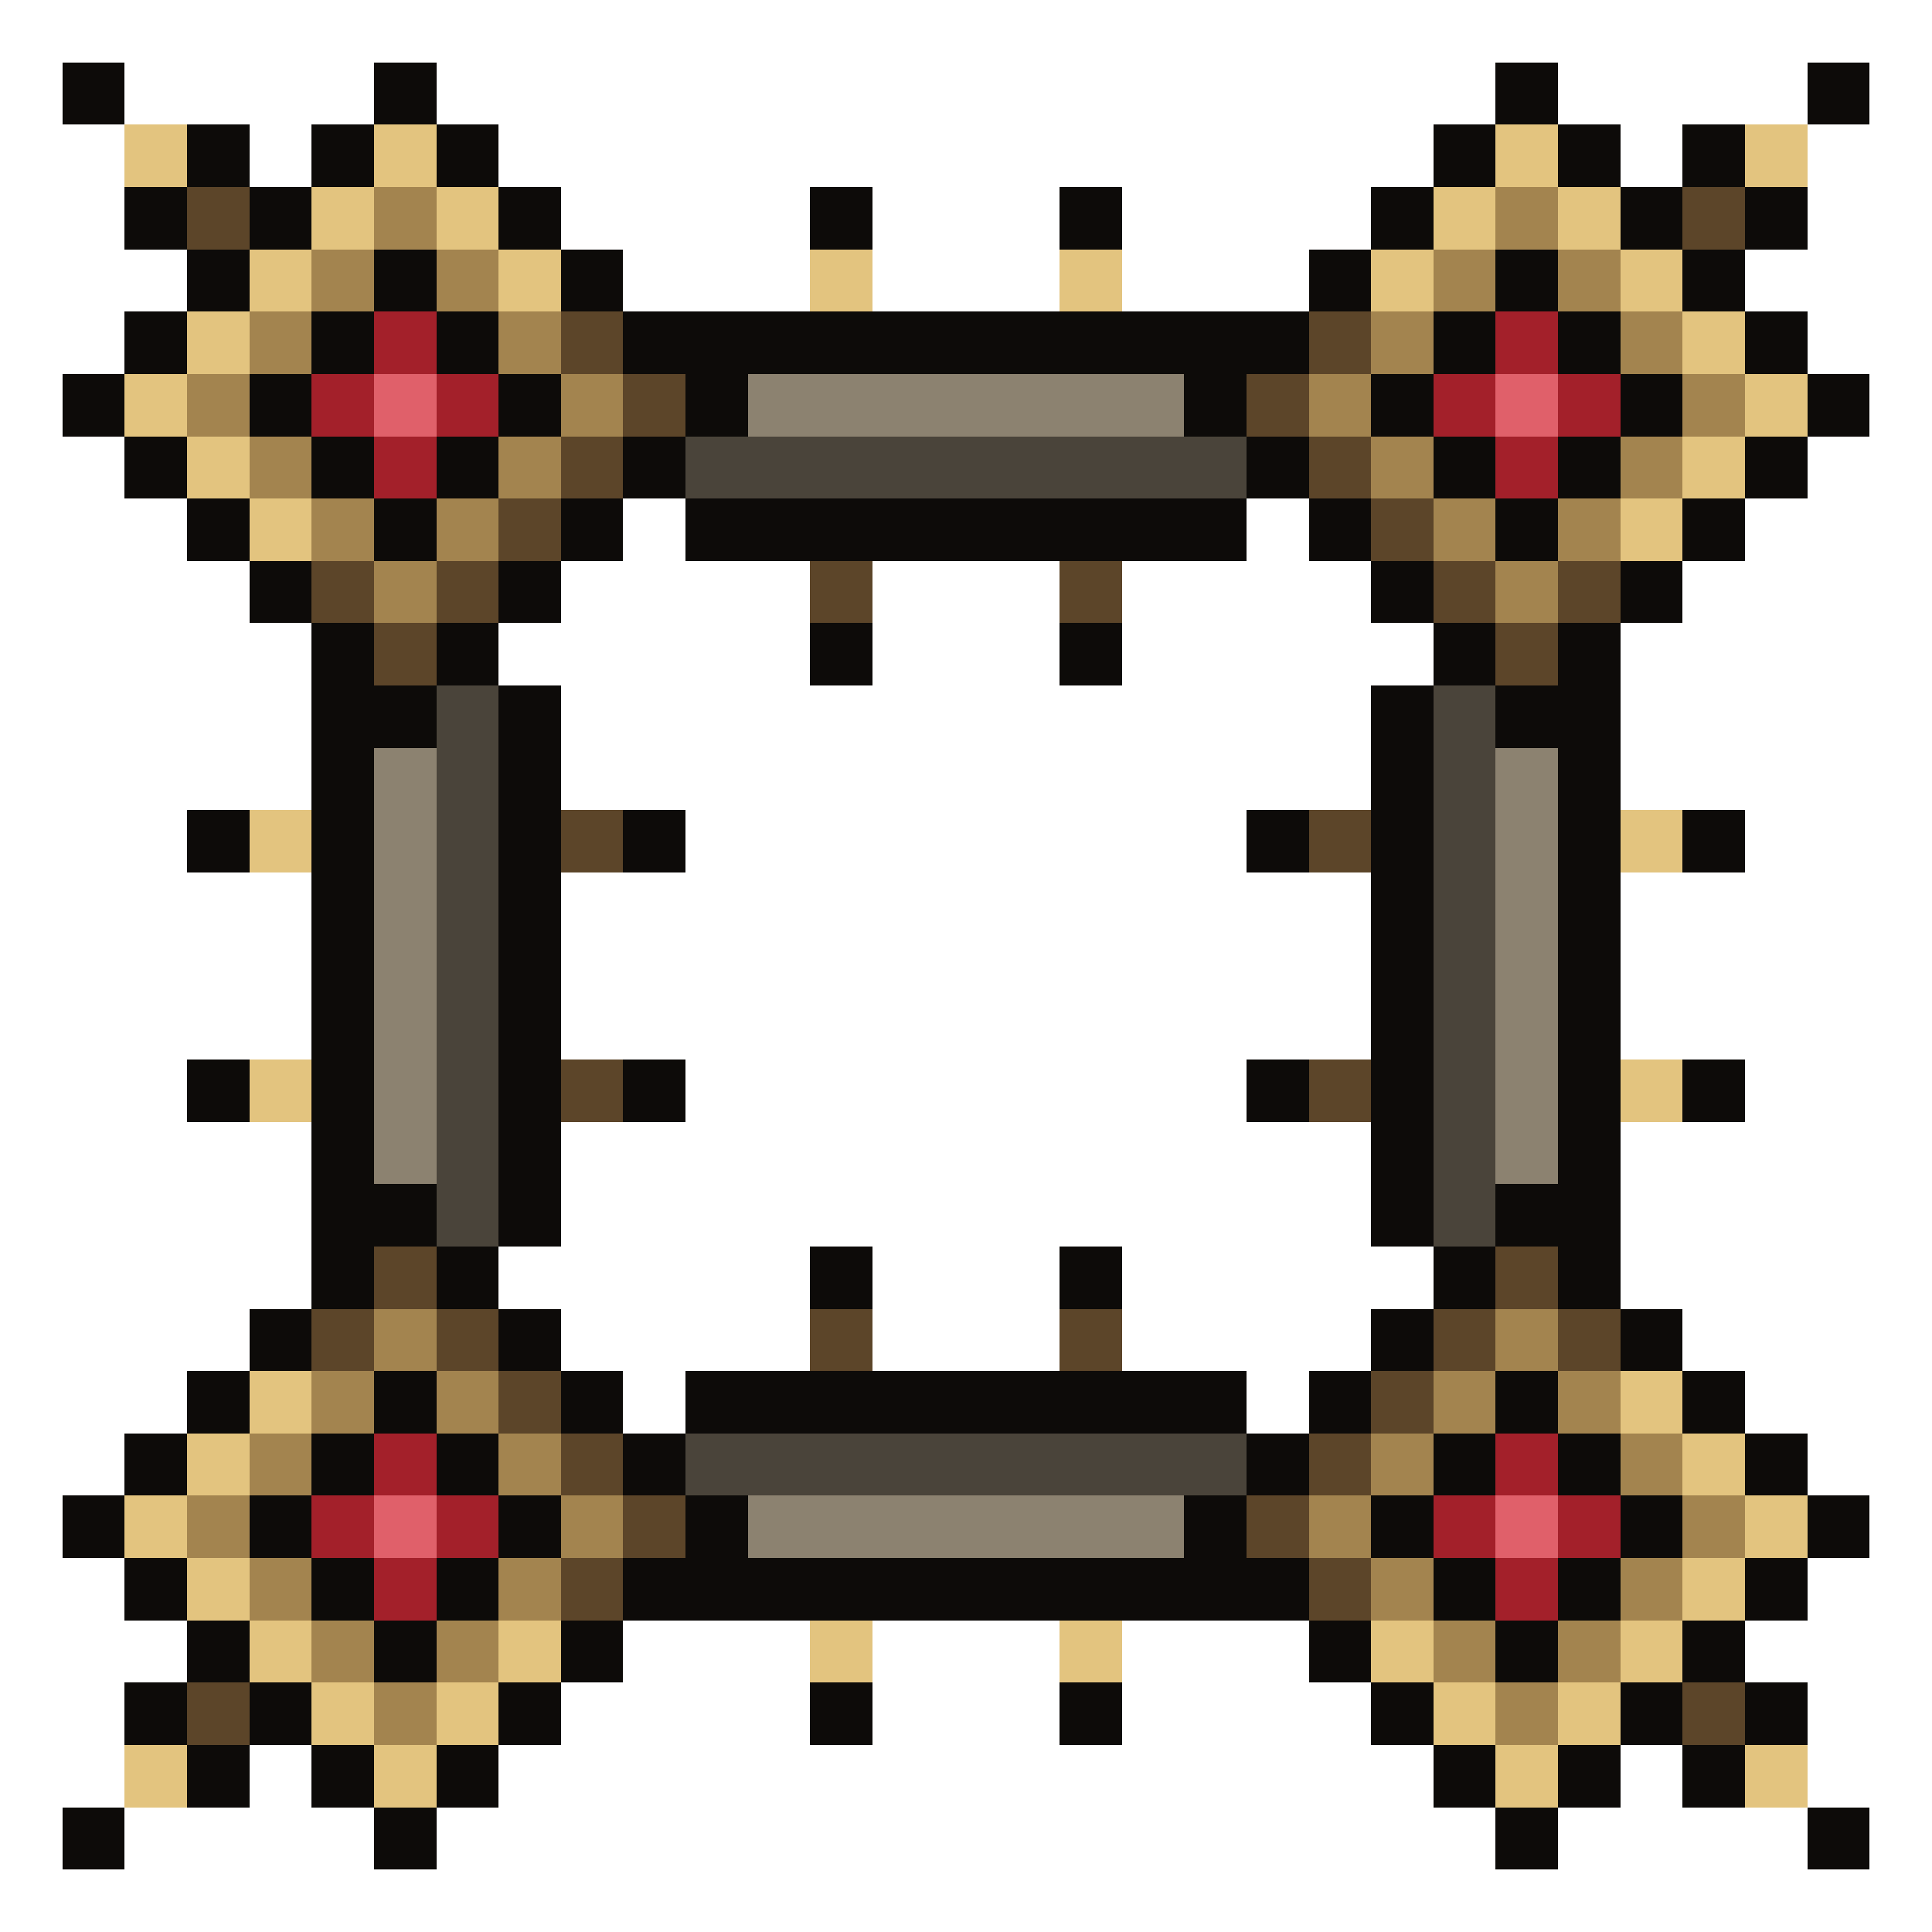
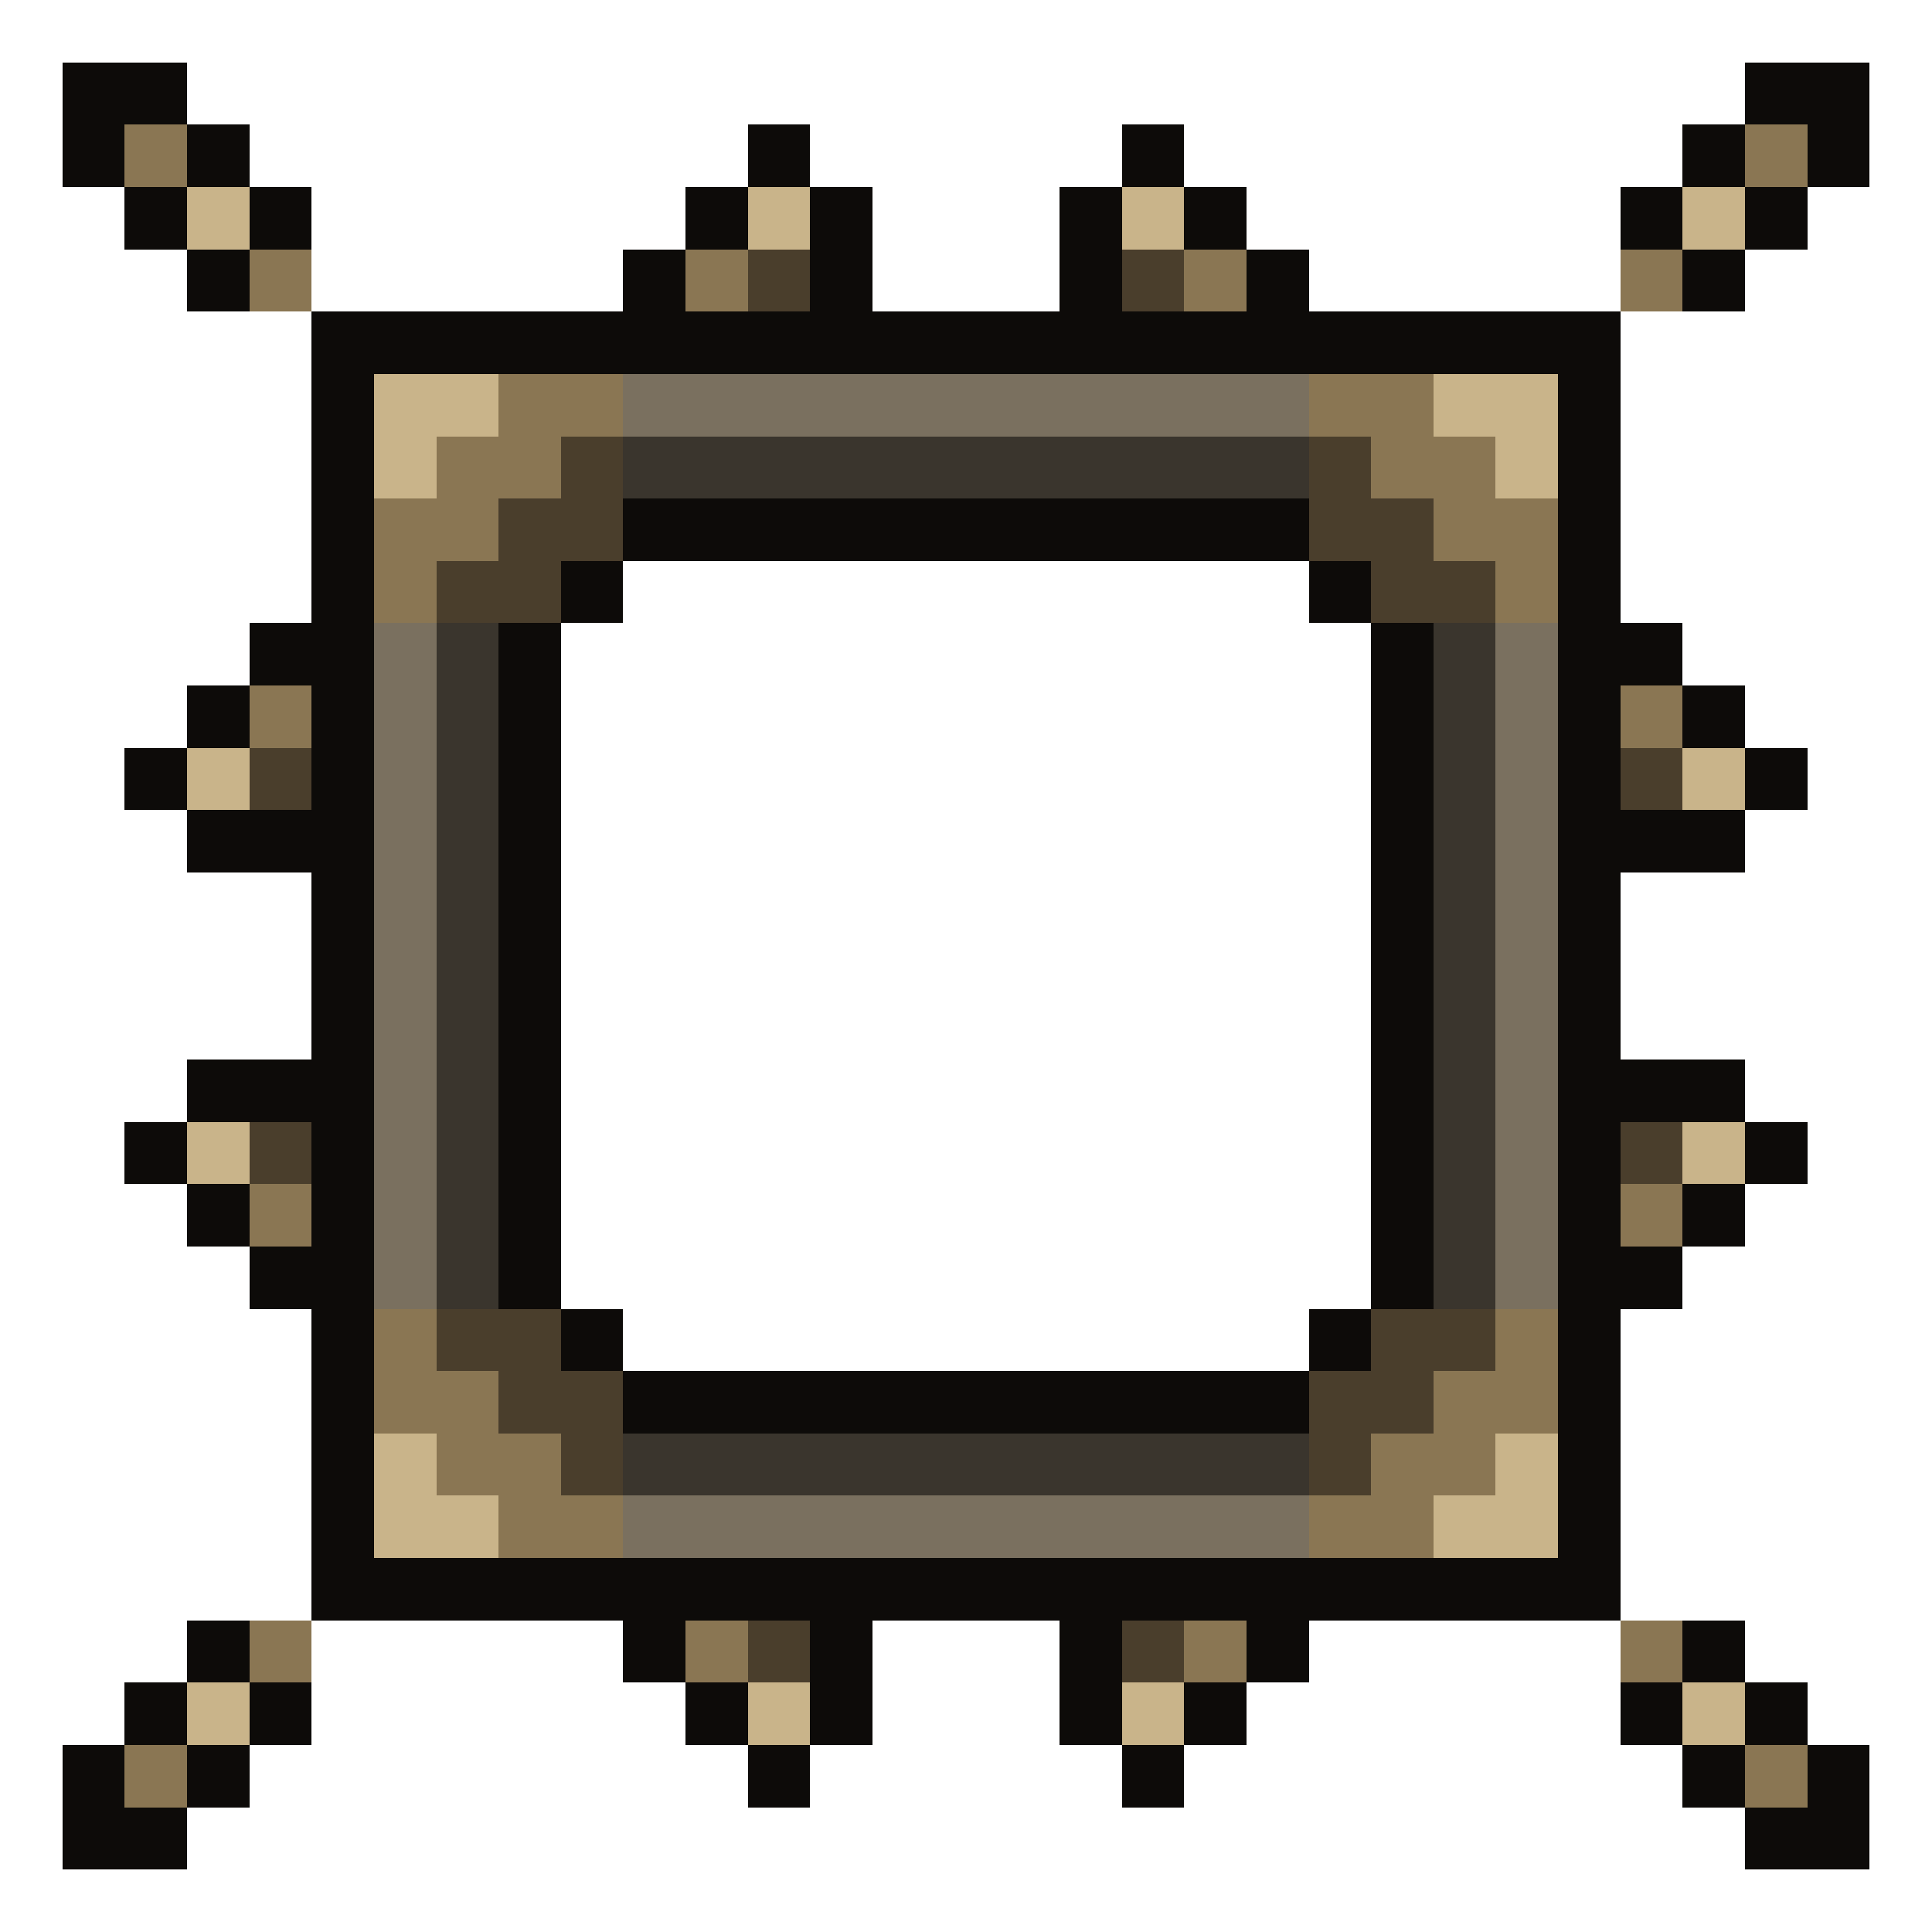
<svg xmlns="http://www.w3.org/2000/svg" width="31" height="31" viewBox="0 0 31 31" shape-rendering="crispEdges">
-   <path fill="#0d0b09" d="M1 1h1v1h-1zM6 1h1v1h-1zM24 1h1v1h-1zM29 1h1v1h-1zM3 2h1v1h-1zM5 2h1v1h-1zM7 2h1v1h-1zM23 2h1v1h-1zM25 2h1v1h-1zM27 2h1v1h-1zM2 3h1v1h-1zM4 3h1v1h-1zM8 3h1v1h-1zM13 3h1v1h-1zM17 3h1v1h-1zM22 3h1v1h-1zM26 3h1v1h-1zM28 3h1v1h-1zM3 4h1v1h-1zM6 4h1v1h-1zM9 4h1v1h-1zM21 4h1v1h-1zM24 4h1v1h-1zM27 4h1v1h-1zM2 5h1v1h-1zM5 5h1v1h-1zM7 5h1v1h-1zM10 5h1v1h-1zM11 5h1v1h-1zM12 5h1v1h-1zM13 5h1v1h-1zM14 5h1v1h-1zM15 5h1v1h-1zM16 5h1v1h-1zM17 5h1v1h-1zM18 5h1v1h-1zM19 5h1v1h-1zM20 5h1v1h-1zM23 5h1v1h-1zM25 5h1v1h-1zM28 5h1v1h-1zM1 6h1v1h-1zM4 6h1v1h-1zM8 6h1v1h-1zM11 6h1v1h-1zM19 6h1v1h-1zM22 6h1v1h-1zM26 6h1v1h-1zM29 6h1v1h-1zM2 7h1v1h-1zM5 7h1v1h-1zM7 7h1v1h-1zM10 7h1v1h-1zM20 7h1v1h-1zM23 7h1v1h-1zM25 7h1v1h-1zM28 7h1v1h-1zM3 8h1v1h-1zM6 8h1v1h-1zM9 8h1v1h-1zM11 8h1v1h-1zM12 8h1v1h-1zM13 8h1v1h-1zM14 8h1v1h-1zM15 8h1v1h-1zM16 8h1v1h-1zM17 8h1v1h-1zM18 8h1v1h-1zM19 8h1v1h-1zM21 8h1v1h-1zM24 8h1v1h-1zM27 8h1v1h-1zM4 9h1v1h-1zM8 9h1v1h-1zM22 9h1v1h-1zM26 9h1v1h-1zM5 10h1v1h-1zM7 10h1v1h-1zM13 10h1v1h-1zM17 10h1v1h-1zM23 10h1v1h-1zM25 10h1v1h-1zM5 11h1v1h-1zM6 11h1v1h-1zM8 11h1v1h-1zM22 11h1v1h-1zM24 11h1v1h-1zM25 11h1v1h-1zM5 12h1v1h-1zM8 12h1v1h-1zM22 12h1v1h-1zM25 12h1v1h-1zM3 13h1v1h-1zM5 13h1v1h-1zM8 13h1v1h-1zM10 13h1v1h-1zM20 13h1v1h-1zM22 13h1v1h-1zM25 13h1v1h-1zM27 13h1v1h-1zM5 14h1v1h-1zM8 14h1v1h-1zM22 14h1v1h-1zM25 14h1v1h-1zM5 15h1v1h-1zM8 15h1v1h-1zM22 15h1v1h-1zM25 15h1v1h-1zM5 16h1v1h-1zM8 16h1v1h-1zM22 16h1v1h-1zM25 16h1v1h-1zM3 17h1v1h-1zM5 17h1v1h-1zM8 17h1v1h-1zM10 17h1v1h-1zM20 17h1v1h-1zM22 17h1v1h-1zM25 17h1v1h-1zM27 17h1v1h-1zM5 18h1v1h-1zM8 18h1v1h-1zM22 18h1v1h-1zM25 18h1v1h-1zM5 19h1v1h-1zM6 19h1v1h-1zM8 19h1v1h-1zM22 19h1v1h-1zM24 19h1v1h-1zM25 19h1v1h-1zM5 20h1v1h-1zM7 20h1v1h-1zM13 20h1v1h-1zM17 20h1v1h-1zM23 20h1v1h-1zM25 20h1v1h-1zM4 21h1v1h-1zM8 21h1v1h-1zM22 21h1v1h-1zM26 21h1v1h-1zM3 22h1v1h-1zM6 22h1v1h-1zM9 22h1v1h-1zM11 22h1v1h-1zM12 22h1v1h-1zM13 22h1v1h-1zM14 22h1v1h-1zM15 22h1v1h-1zM16 22h1v1h-1zM17 22h1v1h-1zM18 22h1v1h-1zM19 22h1v1h-1zM21 22h1v1h-1zM24 22h1v1h-1zM27 22h1v1h-1zM2 23h1v1h-1zM5 23h1v1h-1zM7 23h1v1h-1zM10 23h1v1h-1zM20 23h1v1h-1zM23 23h1v1h-1zM25 23h1v1h-1zM28 23h1v1h-1zM1 24h1v1h-1zM4 24h1v1h-1zM8 24h1v1h-1zM11 24h1v1h-1zM19 24h1v1h-1zM22 24h1v1h-1zM26 24h1v1h-1zM29 24h1v1h-1zM2 25h1v1h-1zM5 25h1v1h-1zM7 25h1v1h-1zM10 25h1v1h-1zM11 25h1v1h-1zM12 25h1v1h-1zM13 25h1v1h-1zM14 25h1v1h-1zM15 25h1v1h-1zM16 25h1v1h-1zM17 25h1v1h-1zM18 25h1v1h-1zM19 25h1v1h-1zM20 25h1v1h-1zM23 25h1v1h-1zM25 25h1v1h-1zM28 25h1v1h-1zM3 26h1v1h-1zM6 26h1v1h-1zM9 26h1v1h-1zM21 26h1v1h-1zM24 26h1v1h-1zM27 26h1v1h-1zM2 27h1v1h-1zM4 27h1v1h-1zM8 27h1v1h-1zM13 27h1v1h-1zM17 27h1v1h-1zM22 27h1v1h-1zM26 27h1v1h-1zM28 27h1v1h-1zM3 28h1v1h-1zM5 28h1v1h-1zM7 28h1v1h-1zM23 28h1v1h-1zM25 28h1v1h-1zM27 28h1v1h-1zM1 29h1v1h-1zM6 29h1v1h-1zM24 29h1v1h-1zM29 29h1v1h-1z" />
-   <path fill="#e3c47f" d="M2 2h1v1h-1zM6 2h1v1h-1zM24 2h1v1h-1zM28 2h1v1h-1zM5 3h1v1h-1zM7 3h1v1h-1zM23 3h1v1h-1zM25 3h1v1h-1zM4 4h1v1h-1zM8 4h1v1h-1zM13 4h1v1h-1zM17 4h1v1h-1zM22 4h1v1h-1zM26 4h1v1h-1zM3 5h1v1h-1zM27 5h1v1h-1zM2 6h1v1h-1zM28 6h1v1h-1zM3 7h1v1h-1zM27 7h1v1h-1zM4 8h1v1h-1zM26 8h1v1h-1zM4 13h1v1h-1zM26 13h1v1h-1zM4 17h1v1h-1zM26 17h1v1h-1zM4 22h1v1h-1zM26 22h1v1h-1zM3 23h1v1h-1zM27 23h1v1h-1zM2 24h1v1h-1zM28 24h1v1h-1zM3 25h1v1h-1zM27 25h1v1h-1zM4 26h1v1h-1zM8 26h1v1h-1zM13 26h1v1h-1zM17 26h1v1h-1zM22 26h1v1h-1zM26 26h1v1h-1zM5 27h1v1h-1zM7 27h1v1h-1zM23 27h1v1h-1zM25 27h1v1h-1zM2 28h1v1h-1zM6 28h1v1h-1zM24 28h1v1h-1zM28 28h1v1h-1z" />
-   <path fill="#a3844f" d="M6 3h1v1h-1zM24 3h1v1h-1zM5 4h1v1h-1zM7 4h1v1h-1zM23 4h1v1h-1zM25 4h1v1h-1zM4 5h1v1h-1zM8 5h1v1h-1zM22 5h1v1h-1zM26 5h1v1h-1zM3 6h1v1h-1zM9 6h1v1h-1zM21 6h1v1h-1zM27 6h1v1h-1zM4 7h1v1h-1zM8 7h1v1h-1zM22 7h1v1h-1zM26 7h1v1h-1zM5 8h1v1h-1zM7 8h1v1h-1zM23 8h1v1h-1zM25 8h1v1h-1zM6 9h1v1h-1zM24 9h1v1h-1zM6 21h1v1h-1zM24 21h1v1h-1zM5 22h1v1h-1zM7 22h1v1h-1zM23 22h1v1h-1zM25 22h1v1h-1zM4 23h1v1h-1zM8 23h1v1h-1zM22 23h1v1h-1zM26 23h1v1h-1zM3 24h1v1h-1zM9 24h1v1h-1zM21 24h1v1h-1zM27 24h1v1h-1zM4 25h1v1h-1zM8 25h1v1h-1zM22 25h1v1h-1zM26 25h1v1h-1zM5 26h1v1h-1zM7 26h1v1h-1zM23 26h1v1h-1zM25 26h1v1h-1zM6 27h1v1h-1zM24 27h1v1h-1z" />
-   <path fill="#5c4529" d="M3 3h1v1h-1zM27 3h1v1h-1zM9 5h1v1h-1zM21 5h1v1h-1zM10 6h1v1h-1zM20 6h1v1h-1zM9 7h1v1h-1zM21 7h1v1h-1zM8 8h1v1h-1zM22 8h1v1h-1zM5 9h1v1h-1zM7 9h1v1h-1zM13 9h1v1h-1zM17 9h1v1h-1zM23 9h1v1h-1zM25 9h1v1h-1zM6 10h1v1h-1zM24 10h1v1h-1zM9 13h1v1h-1zM21 13h1v1h-1zM9 17h1v1h-1zM21 17h1v1h-1zM6 20h1v1h-1zM24 20h1v1h-1zM5 21h1v1h-1zM7 21h1v1h-1zM13 21h1v1h-1zM17 21h1v1h-1zM23 21h1v1h-1zM25 21h1v1h-1zM8 22h1v1h-1zM22 22h1v1h-1zM9 23h1v1h-1zM21 23h1v1h-1zM10 24h1v1h-1zM20 24h1v1h-1zM9 25h1v1h-1zM21 25h1v1h-1zM3 27h1v1h-1zM27 27h1v1h-1z" />
-   <path fill="#a3202a" d="M6 5h1v1h-1zM24 5h1v1h-1zM5 6h1v1h-1zM7 6h1v1h-1zM23 6h1v1h-1zM25 6h1v1h-1zM6 7h1v1h-1zM24 7h1v1h-1zM6 23h1v1h-1zM24 23h1v1h-1zM5 24h1v1h-1zM7 24h1v1h-1zM23 24h1v1h-1zM25 24h1v1h-1zM6 25h1v1h-1zM24 25h1v1h-1z" />
-   <path fill="#e0606a" d="M6 6h1v1h-1zM24 6h1v1h-1zM6 24h1v1h-1zM24 24h1v1h-1z" />
-   <path fill="#8c8270" d="M12 6h1v1h-1zM13 6h1v1h-1zM14 6h1v1h-1zM15 6h1v1h-1zM16 6h1v1h-1zM17 6h1v1h-1zM18 6h1v1h-1zM6 12h1v1h-1zM24 12h1v1h-1zM6 13h1v1h-1zM24 13h1v1h-1zM6 14h1v1h-1zM24 14h1v1h-1zM6 15h1v1h-1zM24 15h1v1h-1zM6 16h1v1h-1zM24 16h1v1h-1zM6 17h1v1h-1zM24 17h1v1h-1zM6 18h1v1h-1zM24 18h1v1h-1zM12 24h1v1h-1zM13 24h1v1h-1zM14 24h1v1h-1zM15 24h1v1h-1zM16 24h1v1h-1zM17 24h1v1h-1zM18 24h1v1h-1z" />
-   <path fill="#4a443a" d="M11 7h1v1h-1zM12 7h1v1h-1zM13 7h1v1h-1zM14 7h1v1h-1zM15 7h1v1h-1zM16 7h1v1h-1zM17 7h1v1h-1zM18 7h1v1h-1zM19 7h1v1h-1zM7 11h1v1h-1zM23 11h1v1h-1zM7 12h1v1h-1zM23 12h1v1h-1zM7 13h1v1h-1zM23 13h1v1h-1zM7 14h1v1h-1zM23 14h1v1h-1zM7 15h1v1h-1zM23 15h1v1h-1zM7 16h1v1h-1zM23 16h1v1h-1zM7 17h1v1h-1zM23 17h1v1h-1zM7 18h1v1h-1zM23 18h1v1h-1zM7 19h1v1h-1zM23 19h1v1h-1zM11 23h1v1h-1zM12 23h1v1h-1zM13 23h1v1h-1zM14 23h1v1h-1zM15 23h1v1h-1zM16 23h1v1h-1zM17 23h1v1h-1zM18 23h1v1h-1zM19 23h1v1h-1z" />
+   <path fill="#0d0b09" d="M1 1h1v1h-1zM2 1h1v1h-1zM28 1h1v1h-1zM29 1h1v1h-1zM1 2h1v1h-1zM3 2h1v1h-1zM12 2h1v1h-1zM18 2h1v1h-1zM27 2h1v1h-1zM29 2h1v1h-1zM2 3h1v1h-1zM4 3h1v1h-1zM11 3h1v1h-1zM13 3h1v1h-1zM17 3h1v1h-1zM19 3h1v1h-1zM26 3h1v1h-1zM28 3h1v1h-1zM3 4h1v1h-1zM10 4h1v1h-1zM13 4h1v1h-1zM17 4h1v1h-1zM20 4h1v1h-1zM27 4h1v1h-1zM5 5h1v1h-1zM6 5h1v1h-1zM7 5h1v1h-1zM8 5h1v1h-1zM9 5h1v1h-1zM10 5h1v1h-1zM11 5h1v1h-1zM12 5h1v1h-1zM13 5h1v1h-1zM14 5h1v1h-1zM15 5h1v1h-1zM16 5h1v1h-1zM17 5h1v1h-1zM18 5h1v1h-1zM19 5h1v1h-1zM20 5h1v1h-1zM21 5h1v1h-1zM22 5h1v1h-1zM23 5h1v1h-1zM24 5h1v1h-1zM25 5h1v1h-1zM5 6h1v1h-1zM25 6h1v1h-1zM5 7h1v1h-1zM25 7h1v1h-1zM5 8h1v1h-1zM10 8h1v1h-1zM11 8h1v1h-1zM12 8h1v1h-1zM13 8h1v1h-1zM14 8h1v1h-1zM15 8h1v1h-1zM16 8h1v1h-1zM17 8h1v1h-1zM18 8h1v1h-1zM19 8h1v1h-1zM20 8h1v1h-1zM25 8h1v1h-1zM5 9h1v1h-1zM9 9h1v1h-1zM21 9h1v1h-1zM25 9h1v1h-1zM4 10h1v1h-1zM5 10h1v1h-1zM8 10h1v1h-1zM22 10h1v1h-1zM25 10h1v1h-1zM26 10h1v1h-1zM3 11h1v1h-1zM5 11h1v1h-1zM8 11h1v1h-1zM22 11h1v1h-1zM25 11h1v1h-1zM27 11h1v1h-1zM2 12h1v1h-1zM5 12h1v1h-1zM8 12h1v1h-1zM22 12h1v1h-1zM25 12h1v1h-1zM28 12h1v1h-1zM3 13h1v1h-1zM4 13h1v1h-1zM5 13h1v1h-1zM8 13h1v1h-1zM22 13h1v1h-1zM25 13h1v1h-1zM26 13h1v1h-1zM27 13h1v1h-1zM5 14h1v1h-1zM8 14h1v1h-1zM22 14h1v1h-1zM25 14h1v1h-1zM5 15h1v1h-1zM8 15h1v1h-1zM22 15h1v1h-1zM25 15h1v1h-1zM5 16h1v1h-1zM8 16h1v1h-1zM22 16h1v1h-1zM25 16h1v1h-1zM3 17h1v1h-1zM4 17h1v1h-1zM5 17h1v1h-1zM8 17h1v1h-1zM22 17h1v1h-1zM25 17h1v1h-1zM26 17h1v1h-1zM27 17h1v1h-1zM2 18h1v1h-1zM5 18h1v1h-1zM8 18h1v1h-1zM22 18h1v1h-1zM25 18h1v1h-1zM28 18h1v1h-1zM3 19h1v1h-1zM5 19h1v1h-1zM8 19h1v1h-1zM22 19h1v1h-1zM25 19h1v1h-1zM27 19h1v1h-1zM4 20h1v1h-1zM5 20h1v1h-1zM8 20h1v1h-1zM22 20h1v1h-1zM25 20h1v1h-1zM26 20h1v1h-1zM5 21h1v1h-1zM9 21h1v1h-1zM21 21h1v1h-1zM25 21h1v1h-1zM5 22h1v1h-1zM10 22h1v1h-1zM11 22h1v1h-1zM12 22h1v1h-1zM13 22h1v1h-1zM14 22h1v1h-1zM15 22h1v1h-1zM16 22h1v1h-1zM17 22h1v1h-1zM18 22h1v1h-1zM19 22h1v1h-1zM20 22h1v1h-1zM25 22h1v1h-1zM5 23h1v1h-1zM25 23h1v1h-1zM5 24h1v1h-1zM25 24h1v1h-1zM5 25h1v1h-1zM6 25h1v1h-1zM7 25h1v1h-1zM8 25h1v1h-1zM9 25h1v1h-1zM10 25h1v1h-1zM11 25h1v1h-1zM12 25h1v1h-1zM13 25h1v1h-1zM14 25h1v1h-1zM15 25h1v1h-1zM16 25h1v1h-1zM17 25h1v1h-1zM18 25h1v1h-1zM19 25h1v1h-1zM20 25h1v1h-1zM21 25h1v1h-1zM22 25h1v1h-1zM23 25h1v1h-1zM24 25h1v1h-1zM25 25h1v1h-1zM3 26h1v1h-1zM10 26h1v1h-1zM13 26h1v1h-1zM17 26h1v1h-1zM20 26h1v1h-1zM27 26h1v1h-1zM2 27h1v1h-1zM4 27h1v1h-1zM11 27h1v1h-1zM13 27h1v1h-1zM17 27h1v1h-1zM19 27h1v1h-1zM26 27h1v1h-1zM28 27h1v1h-1zM1 28h1v1h-1zM3 28h1v1h-1zM12 28h1v1h-1zM18 28h1v1h-1zM27 28h1v1h-1zM29 28h1v1h-1zM1 29h1v1h-1zM2 29h1v1h-1zM28 29h1v1h-1zM29 29h1v1h-1z" />
+   <path fill="#c9b48a" d="M3 3h1v1h-1zM12 3h1v1h-1zM18 3h1v1h-1zM27 3h1v1h-1zM6 6h1v1h-1zM7 6h1v1h-1zM23 6h1v1h-1zM24 6h1v1h-1zM6 7h1v1h-1zM24 7h1v1h-1zM3 12h1v1h-1zM27 12h1v1h-1zM3 18h1v1h-1zM27 18h1v1h-1zM6 23h1v1h-1zM24 23h1v1h-1zM6 24h1v1h-1zM7 24h1v1h-1zM23 24h1v1h-1zM24 24h1v1h-1zM3 27h1v1h-1zM12 27h1v1h-1zM18 27h1v1h-1zM27 27h1v1h-1z" />
+   <path fill="#8a7653" d="M2 2h1v1h-1zM28 2h1v1h-1zM4 4h1v1h-1zM11 4h1v1h-1zM19 4h1v1h-1zM26 4h1v1h-1zM8 6h1v1h-1zM9 6h1v1h-1zM21 6h1v1h-1zM22 6h1v1h-1zM7 7h1v1h-1zM8 7h1v1h-1zM22 7h1v1h-1zM23 7h1v1h-1zM6 8h1v1h-1zM7 8h1v1h-1zM23 8h1v1h-1zM24 8h1v1h-1zM6 9h1v1h-1zM24 9h1v1h-1zM4 11h1v1h-1zM26 11h1v1h-1zM4 19h1v1h-1zM26 19h1v1h-1zM6 21h1v1h-1zM24 21h1v1h-1zM6 22h1v1h-1zM7 22h1v1h-1zM23 22h1v1h-1zM24 22h1v1h-1zM7 23h1v1h-1zM8 23h1v1h-1zM22 23h1v1h-1zM23 23h1v1h-1zM8 24h1v1h-1zM9 24h1v1h-1zM21 24h1v1h-1zM22 24h1v1h-1zM4 26h1v1h-1zM11 26h1v1h-1zM19 26h1v1h-1zM26 26h1v1h-1zM2 28h1v1h-1zM28 28h1v1h-1z" />
+   <path fill="#4a3e2c" d="M12 4h1v1h-1zM18 4h1v1h-1zM9 7h1v1h-1zM21 7h1v1h-1zM8 8h1v1h-1zM9 8h1v1h-1zM21 8h1v1h-1zM22 8h1v1h-1zM7 9h1v1h-1zM8 9h1v1h-1zM22 9h1v1h-1zM23 9h1v1h-1zM4 12h1v1h-1zM26 12h1v1h-1zM4 18h1v1h-1zM26 18h1v1h-1zM7 21h1v1h-1zM8 21h1v1h-1zM22 21h1v1h-1zM23 21h1v1h-1zM8 22h1v1h-1zM9 22h1v1h-1zM21 22h1v1h-1zM22 22h1v1h-1zM9 23h1v1h-1zM21 23h1v1h-1zM12 26h1v1h-1zM18 26h1v1h-1z" />
+   <path fill="#7a705f" d="M10 6h1v1h-1zM11 6h1v1h-1zM12 6h1v1h-1zM13 6h1v1h-1zM14 6h1v1h-1zM15 6h1v1h-1zM16 6h1v1h-1zM17 6h1v1h-1zM18 6h1v1h-1zM19 6h1v1h-1zM20 6h1v1h-1zM6 10h1v1h-1zM24 10h1v1h-1zM6 11h1v1h-1zM24 11h1v1h-1zM6 12h1v1h-1zM24 12h1v1h-1zM6 13h1v1h-1zM24 13h1v1h-1zM6 14h1v1h-1zM24 14h1v1h-1zM6 15h1v1h-1zM24 15h1v1h-1zM6 16h1v1h-1zM24 16h1v1h-1zM6 17h1v1h-1zM24 17h1v1h-1zM6 18h1v1h-1zM24 18h1v1h-1zM6 19h1v1h-1zM24 19h1v1h-1zM6 20h1v1h-1zM24 20h1v1h-1zM10 24h1v1h-1zM11 24h1v1h-1zM12 24h1v1h-1zM13 24h1v1h-1zM14 24h1v1h-1zM15 24h1v1h-1zM16 24h1v1h-1zM17 24h1v1h-1zM18 24h1v1h-1zM19 24h1v1h-1zM20 24h1v1h-1z" />
+   <path fill="#3a352d" d="M10 7h1v1h-1zM11 7h1v1h-1zM12 7h1v1h-1zM13 7h1v1h-1zM14 7h1v1h-1zM15 7h1v1h-1zM16 7h1v1h-1zM17 7h1v1h-1zM18 7h1v1h-1zM19 7h1v1h-1zM20 7h1v1h-1zM7 10h1v1h-1zM23 10h1v1h-1zM7 11h1v1h-1zM23 11h1v1h-1zM7 12h1v1h-1zM23 12h1v1h-1zM7 13h1v1h-1zM23 13h1v1h-1zM7 14h1v1h-1zM23 14h1v1h-1zM7 15h1v1h-1zM23 15h1v1h-1zM7 16h1v1h-1zM23 16h1v1h-1zM7 17h1v1h-1zM23 17h1v1h-1zM7 18h1v1h-1zM23 18h1v1h-1zM7 19h1v1h-1zM23 19h1v1h-1zM7 20h1v1h-1zM23 20h1v1h-1zM10 23h1v1h-1zM11 23h1v1h-1zM12 23h1v1h-1zM13 23h1v1h-1zM14 23h1v1h-1zM15 23h1v1h-1zM16 23h1v1h-1zM17 23h1v1h-1zM18 23h1v1h-1zM19 23h1v1h-1zM20 23h1v1h-1z" />
</svg>
